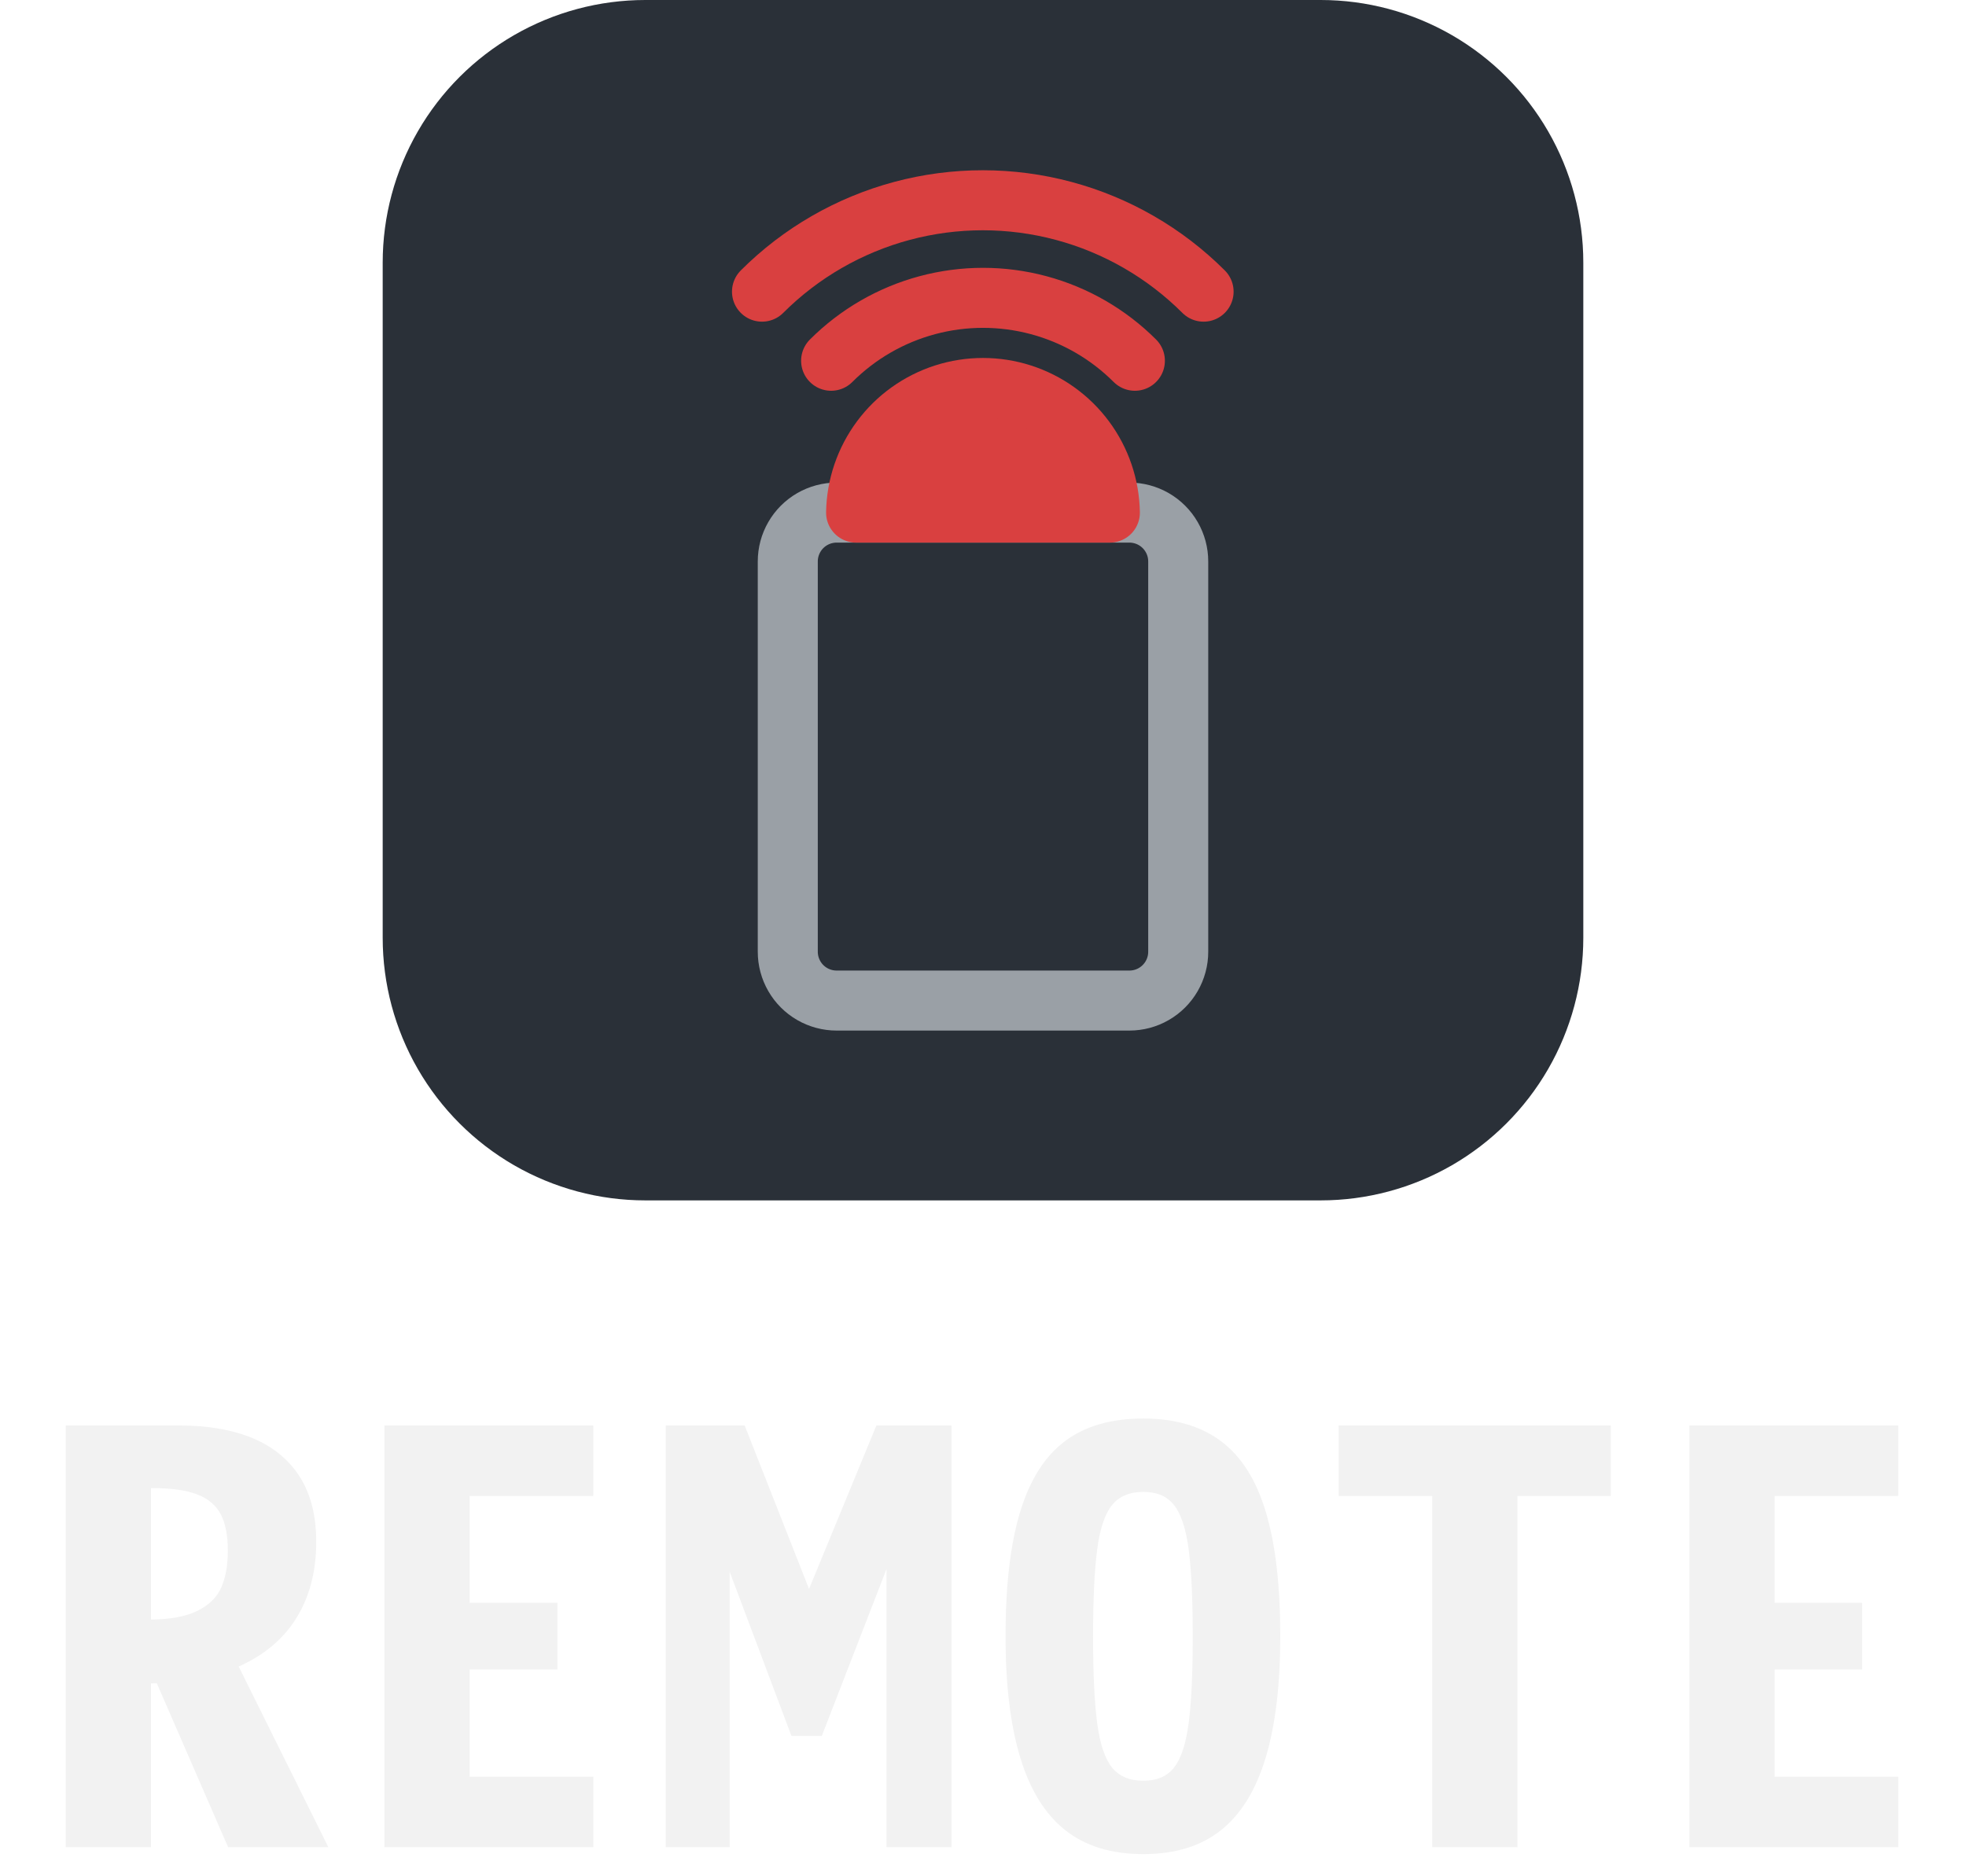
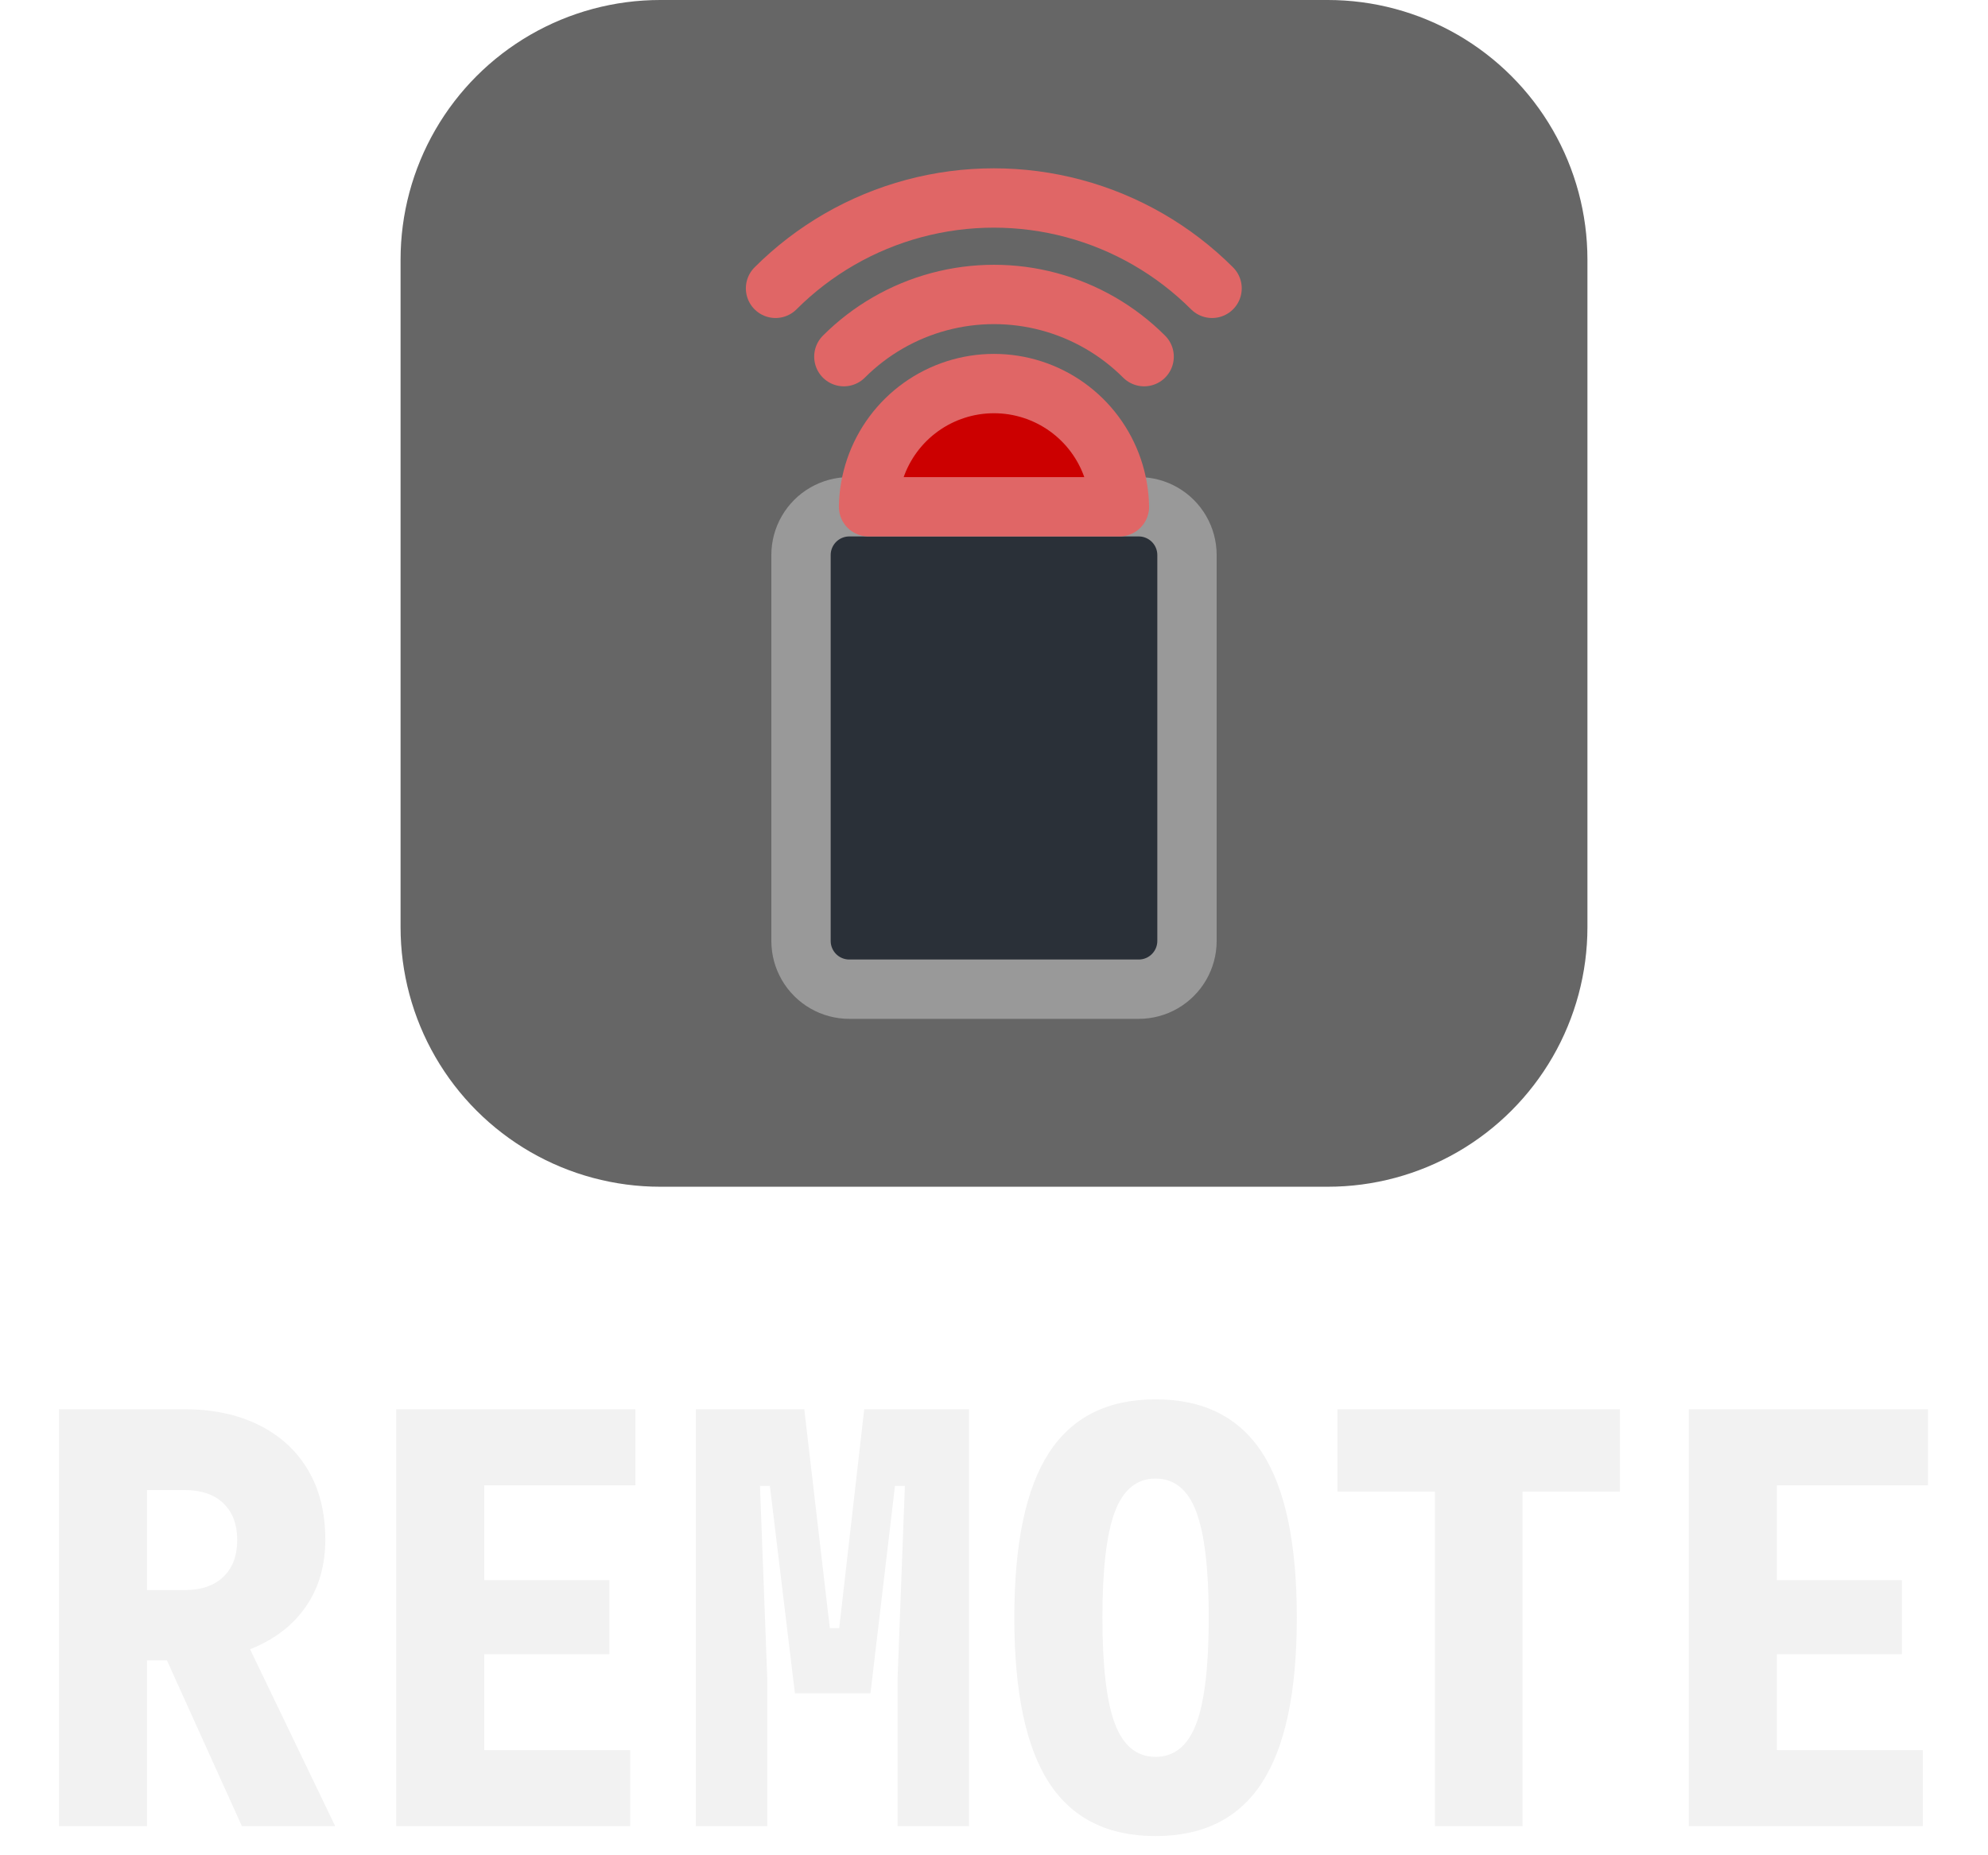
- <svg xmlns="http://www.w3.org/2000/svg" width="262" height="250" viewBox="0 0 262 250">
-   <path d="M 86,0 L 176,0 C 182.143,3.76170215621E-16 188.18,1.617 193.5,4.689 S 203.239,12.18 206.311,17.5 S 211,28.857 211,35 L 211,125 C 211,131.143 209.383,137.18 206.311,142.5 S 198.82,152.239 193.5,155.311 S 182.143,160 176,160 L 86,160 C 79.857,160 73.82,158.383 68.5,155.311 S 58.761,147.82 55.689,142.5 S 51,131.143 51,125 L 51,35 C 51,28.857 52.617,22.82 55.689,17.5 S 63.18,7.761 68.5,4.689 S 79.857,1.12851064686E-15 86,0 Z" fill="#2a3038" stroke="none" stroke-width="0.000" stroke-linecap="butt" stroke-linejoin="miter" />
-   <path d="M 110.76,48.085 C 114.312,44.532 118.738,41.976 123.591,40.675 S 133.556,39.374 138.409,40.675 S 147.688,44.532 151.24,48.085 M 101.549,38.875 C 106.715,33.712 113.15,29.999 120.204,28.11 S 134.688,26.221 141.742,28.11 S 155.231,33.712 160.397,38.875" fill="none" stroke="#d94040" stroke-width="8.000" stroke-linecap="round" stroke-linejoin="round" />
-   <path d="M 111.491,68.325 L 150.509,68.325 C 151.651,68.325 152.774,68.626 153.763,69.197 S 155.573,70.59 156.144,71.579 S 157.016,73.69 157.016,74.832 L 157.016,126.859 C 157.016,128.001 156.715,129.123 156.144,130.112 S 154.752,131.922 153.763,132.494 S 151.651,133.365 150.509,133.365 L 111.491,133.365 C 110.349,133.365 109.226,133.065 108.237,132.494 S 106.427,131.101 105.856,130.112 S 104.984,128.001 104.984,126.859 L 104.984,74.832 C 104.984,73.69 105.285,72.568 105.856,71.579 S 107.248,69.768 108.237,69.197 S 110.349,68.325 111.491,68.325 Z" fill="none" stroke="#9aa0a6" stroke-width="8.000" stroke-linecap="round" stroke-linejoin="round" />
-   <path d="M 114.088,68.325 C 114.151,64.796 115.317,61.373 117.422,58.54 S 122.467,53.602 125.828,52.523 S 132.805,51.444 136.166,52.523 S 142.468,55.706 144.573,58.54 S 147.844,64.796 147.907,68.325 z" fill="#d94040" stroke="#d94040" stroke-width="8.000" stroke-linecap="round" stroke-linejoin="round" />
-   <path d="M 43.759,246.21 L 30.399,246.21 L 19.465,221.07 L 30.746,219.992 Z M 8.762,246.21 L 8.762,190 L 20.12,190 L 20.12,246.21 Z M 30.361,206.709 Q 30.361,203.59 29.398,201.8 Q 28.436,200.01 26.261,199.182 Q 24.085,198.355 20.39,198.355 L 14.845,198.355 L 14.845,190 L 23.855,190 Q 29.63,190 33.711,191.713 Q 37.791,193.427 39.967,196.872 Q 42.142,200.318 42.142,205.516 Q 42.142,211.329 39.562,215.564 Q 36.983,219.799 31.901,222.09 Q 26.819,224.381 19.619,224.381 L 15.461,224.381 L 15.461,215.872 L 19.812,215.872 Q 23.97,215.872 26.299,214.717 Q 28.628,213.562 29.495,211.579 Q 30.361,209.596 30.361,206.709 Z M 51.228,246.21 L 51.228,190 L 62.586,190 L 62.586,246.21 Z M 79.064,246.21 L 56.849,246.21 L 56.849,236.816 L 79.064,236.816 Z M 74.29,222.532 L 57.812,222.532 L 57.812,213.639 L 74.29,213.639 Z M 56.849,199.394 L 56.849,190 L 79.064,190 L 79.064,199.394 Z M 99.237,190 L 108.439,213.369 L 107.168,213.369 L 116.793,190 L 126.803,190 L 126.803,246.21 L 118.141,246.21 L 118.141,207.749 L 118.68,207.749 L 109.517,231.387 L 105.475,231.387 L 96.581,207.749 L 97.236,207.749 L 97.236,246.21 L 88.727,246.21 L 88.727,190 Z M 152.368,247.134 Q 145.976,247.134 141.953,243.939 Q 137.93,240.743 135.966,234.275 Q 134.003,227.807 134.003,218.105 Q 134.003,207.941 135.947,201.531 Q 137.892,195.12 141.915,192.098 Q 145.938,189.076 152.368,189.076 Q 158.681,189.076 162.724,192.098 Q 166.767,195.12 168.691,201.531 Q 170.617,207.941 170.617,218.105 Q 170.617,227.807 168.672,234.275 Q 166.728,240.743 162.724,243.939 Q 158.72,247.134 152.368,247.134 Z M 152.368,198.855 Q 149.595,198.855 148.171,200.645 Q 146.746,202.435 146.208,206.594 Q 145.668,210.751 145.668,218.105 Q 145.668,225.458 146.208,229.617 Q 146.746,233.774 148.171,235.565 Q 149.595,237.355 152.368,237.355 Q 155.101,237.355 156.487,235.565 Q 157.873,233.774 158.412,229.636 Q 158.951,225.497 158.951,218.105 Q 158.951,210.674 158.412,206.555 Q 157.873,202.435 156.487,200.645 Q 155.101,198.855 152.368,198.855 Z M 190.868,246.21 L 190.868,190 L 202.225,190 L 202.225,246.21 Z M 178.393,190 L 214.661,190 L 214.661,199.394 L 178.393,199.394 Z M 225.132,246.21 L 225.132,190 L 236.49,190 L 236.49,246.21 Z M 252.968,246.21 L 230.754,246.21 L 230.754,236.816 L 252.968,236.816 Z M 248.155,222.532 L 231.716,222.532 L 231.716,213.639 L 248.155,213.639 Z M 230.754,199.394 L 230.754,190 L 252.968,190 L 252.968,199.394 Z" fill="#f2f2f2" stroke="none" stroke-width="0.000" stroke-linecap="butt" stroke-linejoin="miter" />
+ <svg xmlns="http://www.w3.org/2000/svg" width="268" height="250" viewBox="0 0 268 250">
+   <path d="M 89,0 L 179,0 C 185.143,3.76170215621E-16 191.18,1.617 196.5,4.689 S 206.239,12.18 209.311,17.5 S 214,28.857 214,35 L 214,125 C 214,131.143 212.383,137.18 209.311,142.5 S 201.82,152.239 196.5,155.311 S 185.143,160 179,160 L 89,160 C 82.857,160 76.82,158.383 71.5,155.311 S 61.761,147.82 58.689,142.5 S 54,131.143 54,125 L 54,35 C 54,28.857 55.617,22.82 58.689,17.5 S 66.18,7.761 71.5,4.689 S 82.857,1.12851064686E-15 89,0 Z" fill="#666666" stroke="none" stroke-width="0.000" stroke-linecap="butt" stroke-linejoin="miter" />
+   <path d="M 113.76,48.085 C 117.312,44.532 121.738,41.976 126.591,40.675 S 136.556,39.374 141.409,40.675 S 150.688,44.532 154.24,48.085 M 104.549,38.875 C 109.715,33.712 116.15,29.999 123.204,28.11 S 137.688,26.221 144.742,28.11 S 158.231,33.712 163.397,38.875" fill="none" stroke="#e06666" stroke-width="8.000" stroke-linecap="round" stroke-linejoin="round" />
+   <path d="M 114.491,68.325 L 153.509,68.325 C 154.651,68.325 155.774,68.626 156.763,69.197 S 158.573,70.59 159.144,71.579 S 160.016,73.69 160.016,74.832 L 160.016,126.859 C 160.016,128.001 159.715,129.123 159.144,130.112 S 157.752,131.922 156.763,132.494 S 154.651,133.365 153.509,133.365 L 114.491,133.365 C 113.349,133.365 112.226,133.065 111.237,132.494 S 109.427,131.101 108.856,130.112 S 107.984,128.001 107.984,126.859 L 107.984,74.832 C 107.984,73.69 108.285,72.568 108.856,71.579 S 110.248,69.768 111.237,69.197 S 113.349,68.325 114.491,68.325 Z" fill="#2a3038" stroke="#999999" stroke-width="8.000" stroke-linecap="round" stroke-linejoin="round" />
+   <path d="M 117.088,68.325 C 117.151,64.796 118.317,61.373 120.422,58.54 S 125.467,53.602 128.828,52.523 S 135.805,51.444 139.166,52.523 S 145.468,55.706 147.573,58.54 S 150.844,64.796 150.907,68.325 z" fill="#cc0000" stroke="#e06666" stroke-width="8.000" stroke-linecap="round" stroke-linejoin="round" />
+   <path d="M 7.949,246.21 L 7.949,190 L 24.882,190 Q 30.574,190 34.86,192.108 Q 39.146,194.216 41.499,198.15 Q 43.853,202.085 43.853,207.566 Q 43.853,212.554 41.499,216.208 Q 39.146,219.862 34.86,221.864 Q 30.574,223.867 24.882,223.867 L 19.823,223.867 L 19.823,246.21 Z M 32.611,246.21 L 21.65,221.969 L 33.525,221.969 L 45.188,246.21 Z M 19.823,214.381 L 24.882,214.381 Q 28.255,214.381 30.117,212.589 Q 31.979,210.798 31.979,207.636 Q 31.979,204.474 30.117,202.682 Q 28.255,200.891 24.882,200.891 L 19.823,200.891 Z M 53.409,246.21 L 53.409,190 L 85.659,190 L 85.659,200.258 L 65.283,200.258 L 65.283,213.046 L 82.146,213.046 L 82.146,223.023 L 65.283,223.023 L 65.283,235.952 L 84.957,235.952 L 84.957,246.21 Z M 93.81,246.21 L 93.81,190 L 108.424,190 L 111.867,219.51 L 113.132,219.51 L 116.505,190 L 130.627,190 L 130.627,246.21 L 121.001,246.21 L 121.001,226.326 L 121.985,200.329 L 120.65,200.329 L 117.348,228.293 L 107.16,228.293 L 103.787,200.329 L 102.452,200.329 L 103.436,226.326 L 103.436,246.21 Z M 155.781,247.545 Q 146.085,247.545 141.413,240.343 Q 136.74,233.141 136.74,218.105 Q 136.74,203.069 141.413,195.867 Q 146.085,188.665 155.781,188.665 Q 165.478,188.665 170.15,195.867 Q 174.823,203.069 174.823,218.105 Q 174.823,233.071 170.15,240.308 Q 165.478,247.545 155.781,247.545 Z M 155.781,236.865 Q 159.576,236.865 161.262,232.403 Q 162.948,227.942 162.948,218.105 Q 162.948,208.268 161.262,203.807 Q 159.576,199.345 155.781,199.345 Q 151.987,199.345 150.301,203.807 Q 148.615,208.268 148.615,218.105 Q 148.615,227.942 150.301,232.403 Q 151.987,236.865 155.781,236.865 Z M 193.442,246.21 L 193.442,201.101 L 180.303,201.101 L 180.303,190 L 218.385,190 L 218.385,201.101 L 205.246,201.101 L 205.246,246.21 Z M 227.66,246.21 L 227.66,190 L 259.91,190 L 259.91,200.258 L 239.534,200.258 L 239.534,213.046 L 256.397,213.046 L 256.397,223.023 L 239.534,223.023 L 239.534,235.952 L 259.208,235.952 L 259.208,246.21 Z" fill="#f2f2f2" stroke="none" stroke-width="0.000" stroke-linecap="butt" stroke-linejoin="miter" />
</svg>
